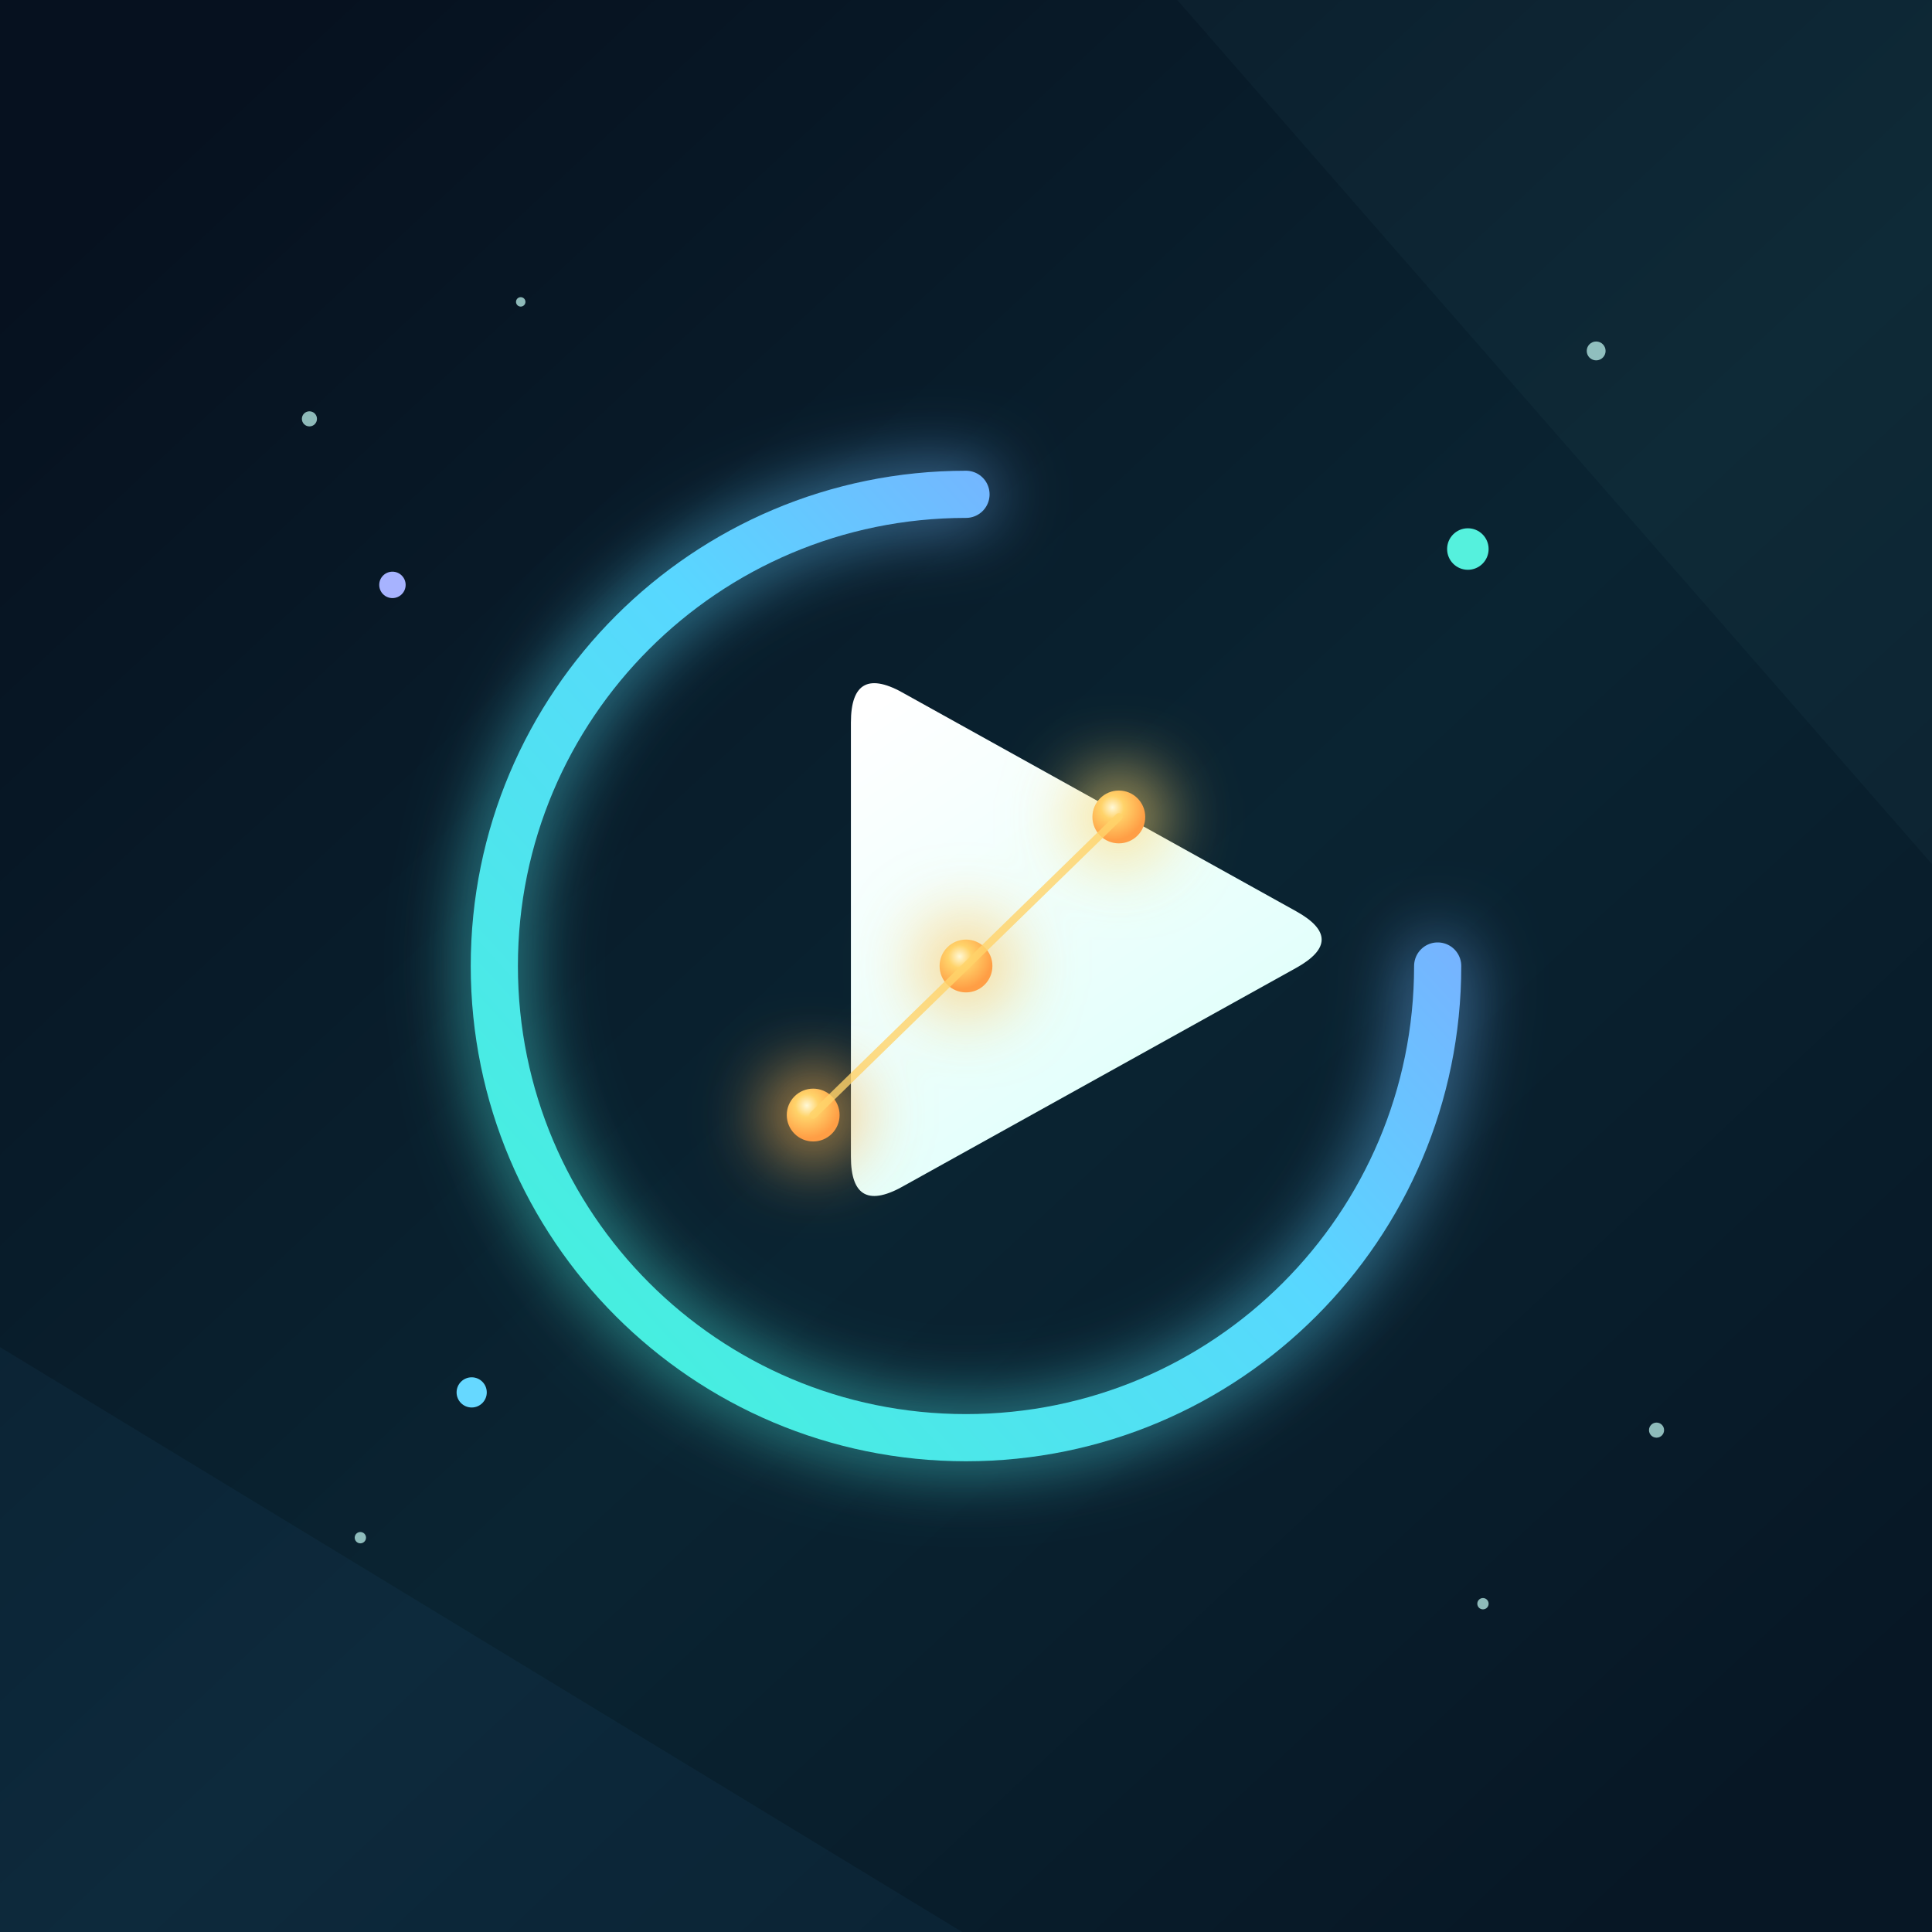
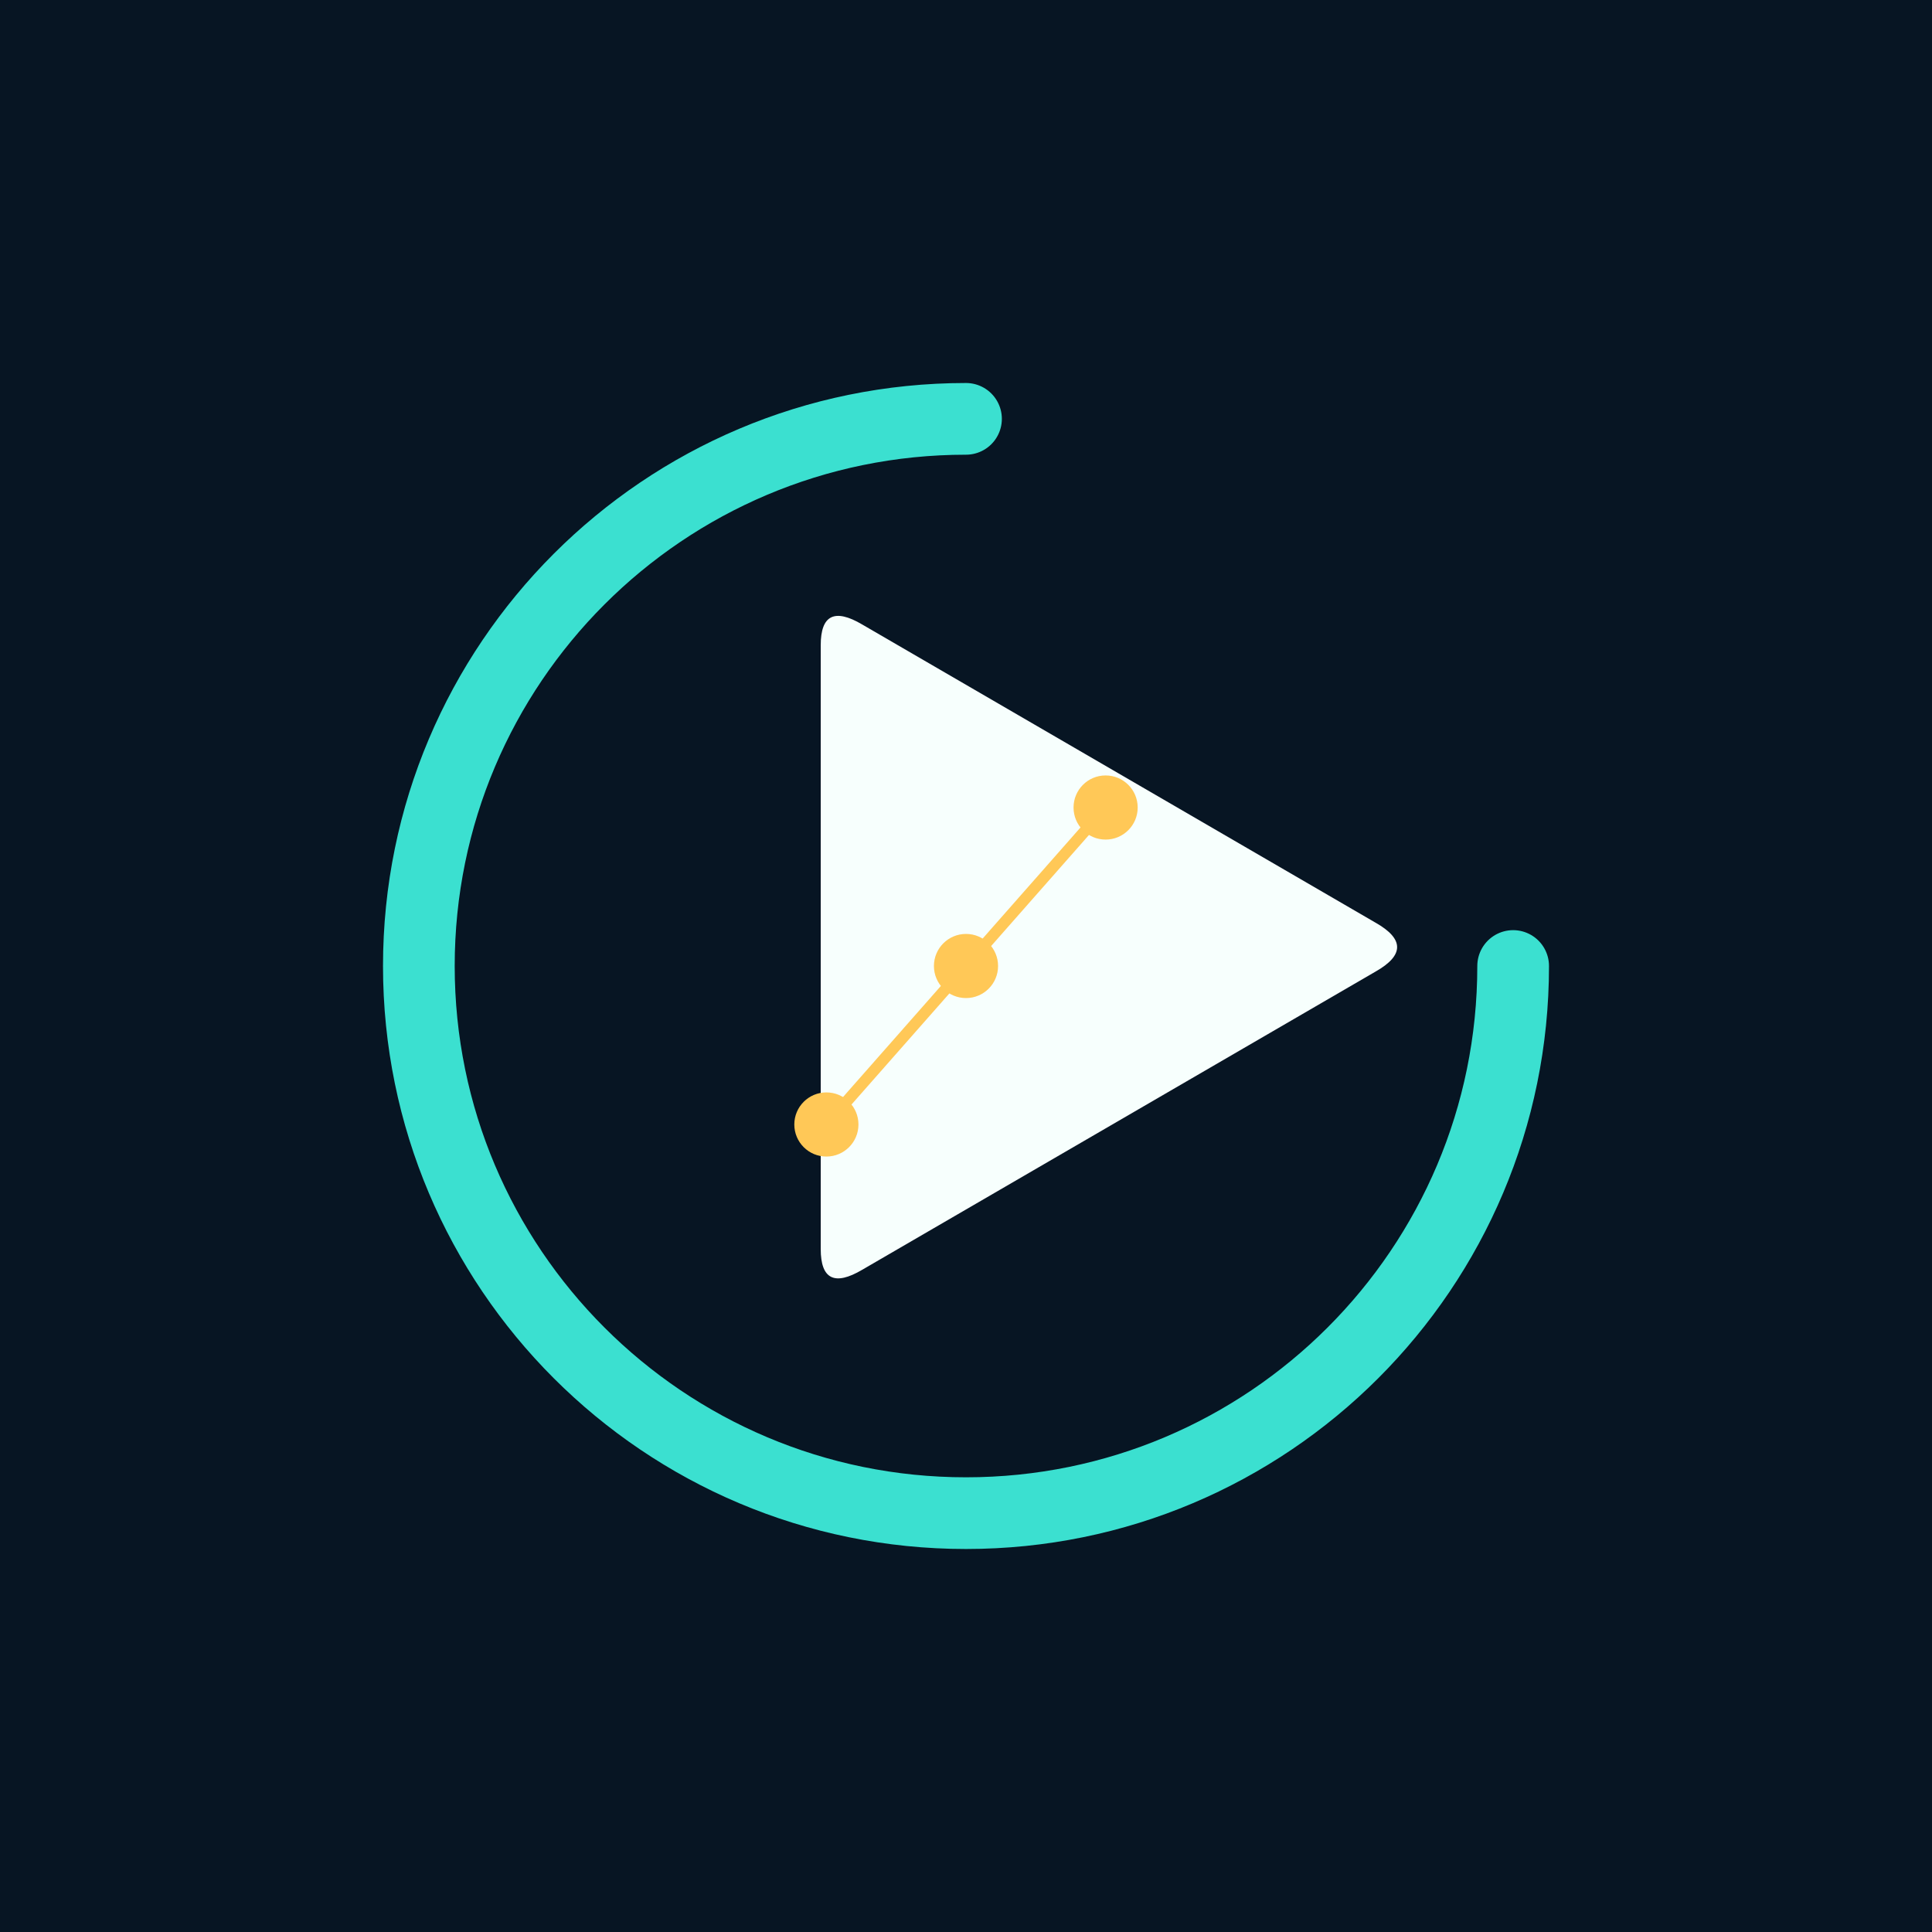
<svg xmlns="http://www.w3.org/2000/svg" width="1024" height="1024" viewBox="0 0 1024 1024">
-   <defs>
-     <linearGradient id="background" x1="96" y1="64" x2="928" y2="960" gradientUnits="userSpaceOnUse">
-       <stop offset="0" stop-color="#06111F" />
-       <stop offset="0.55" stop-color="#0A2432" />
-       <stop offset="1" stop-color="#071725" />
-     </linearGradient>
-     <radialGradient id="halo" cx="0" cy="0" r="1" gradientTransform="translate(528 474) rotate(90) scale(420)">
-       <stop stop-color="#25D8CF" stop-opacity="0.25" />
-       <stop offset="1" stop-color="#25D8CF" stop-opacity="0" />
-     </radialGradient>
-     <linearGradient id="orbit" x1="284" y1="712" x2="744" y2="292" gradientUnits="userSpaceOnUse">
-       <stop stop-color="#44F2DB" />
-       <stop offset="0.52" stop-color="#58D7FF" />
-       <stop offset="1" stop-color="#8B9BFF" />
-     </linearGradient>
-     <linearGradient id="play" x1="462" y1="374" x2="647" y2="644" gradientUnits="userSpaceOnUse">
-       <stop stop-color="#FFFFFF" />
-       <stop offset="1" stop-color="#D9FFFA" />
-     </linearGradient>
-     <radialGradient id="star" cx="0" cy="0" r="1" gradientTransform="translate(0.38 0.32) scale(0.62)">
-       <stop stop-color="#FFF8D6" />
-       <stop offset="0.35" stop-color="#FFD36A" />
-       <stop offset="1" stop-color="#FF9E45" />
-     </radialGradient>
-     <filter id="softGlow" x="-60%" y="-60%" width="220%" height="220%">
-       <feGaussianBlur stdDeviation="18" />
-     </filter>
-   </defs>
-   <rect width="1024" height="1024" fill="url(#background)" />
-   <rect width="1024" height="1024" fill="url(#halo)" />
-   <path d="M624 0H1024V458L624 0Z" fill="#7EEFE5" opacity="0.035" />
-   <path d="M0 714L510 1024H0V714Z" fill="#3DAEFC" opacity="0.05" />
-   <g fill="#C8FFF8" opacity="0.7">
-     <circle cx="164" cy="222" r="4" />
-     <circle cx="846" cy="186" r="5" />
-     <circle cx="878" cy="758" r="4" />
-     <circle cx="191" cy="815" r="3" />
-     <circle cx="786" cy="850" r="3" />
-     <circle cx="276" cy="160" r="2.5" />
-   </g>
-   <path d="M512 262A250 250 0 1 0 762 512" fill="none" stroke="url(#orbit)" stroke-width="32" stroke-linecap="round" filter="url(#softGlow)" opacity="0.55" />
-   <path d="M512 262A250 250 0 1 0 762 512" fill="none" stroke="url(#orbit)" stroke-width="25" stroke-linecap="round" />
-   <path d="M451 613Q451 645 480 628L687 513Q714 498 687 483L480 368Q451 351 451 383Z" fill="url(#play)" />
-   <g filter="url(#softGlow)" opacity="0.75">
-     <circle cx="431" cy="591" r="25" fill="#FFB34E" />
-     <circle cx="512" cy="512" r="25" fill="#FFC65C" />
-     <circle cx="593" cy="433" r="25" fill="#FFD86E" />
-   </g>
-   <g>
-     <circle cx="431" cy="591" r="14" fill="url(#star)" />
-     <circle cx="512" cy="512" r="14" fill="url(#star)" />
-     <circle cx="593" cy="433" r="14" fill="url(#star)" />
-   </g>
-   <path d="M431 591L512 512L593 433" fill="none" stroke="#FFD36A" stroke-width="4" stroke-linecap="round" stroke-linejoin="round" opacity="0.8" />
-   <circle cx="778" cy="291" r="11" fill="#55F1DD" />
-   <circle cx="250" cy="738" r="8" fill="#66D8FF" />
-   <circle cx="208" cy="310" r="7" fill="#A7B3FF" />
+   <rect width="1024" height="1024" fill="#071523" />
+   <path d="M512 222A290 290 0 1 0 802 512" fill="none" stroke="#3BE0D0" stroke-width="38" stroke-linecap="round" />
+   <path d="M435 662Q435 686 457 673L729 515Q752 502 729 489L457 331Q435 318 435 342Z" fill="#F7FFFD" />
+   <path d="M438 596L512 512L586 428" fill="none" stroke="#FFC857" stroke-width="6" stroke-linecap="round" stroke-linejoin="round" />
+   <circle cx="438" cy="596" r="17" fill="#FFC857" />
+   <circle cx="512" cy="512" r="17" fill="#FFC857" />
+   <circle cx="586" cy="428" r="17" fill="#FFC857" />
</svg>
